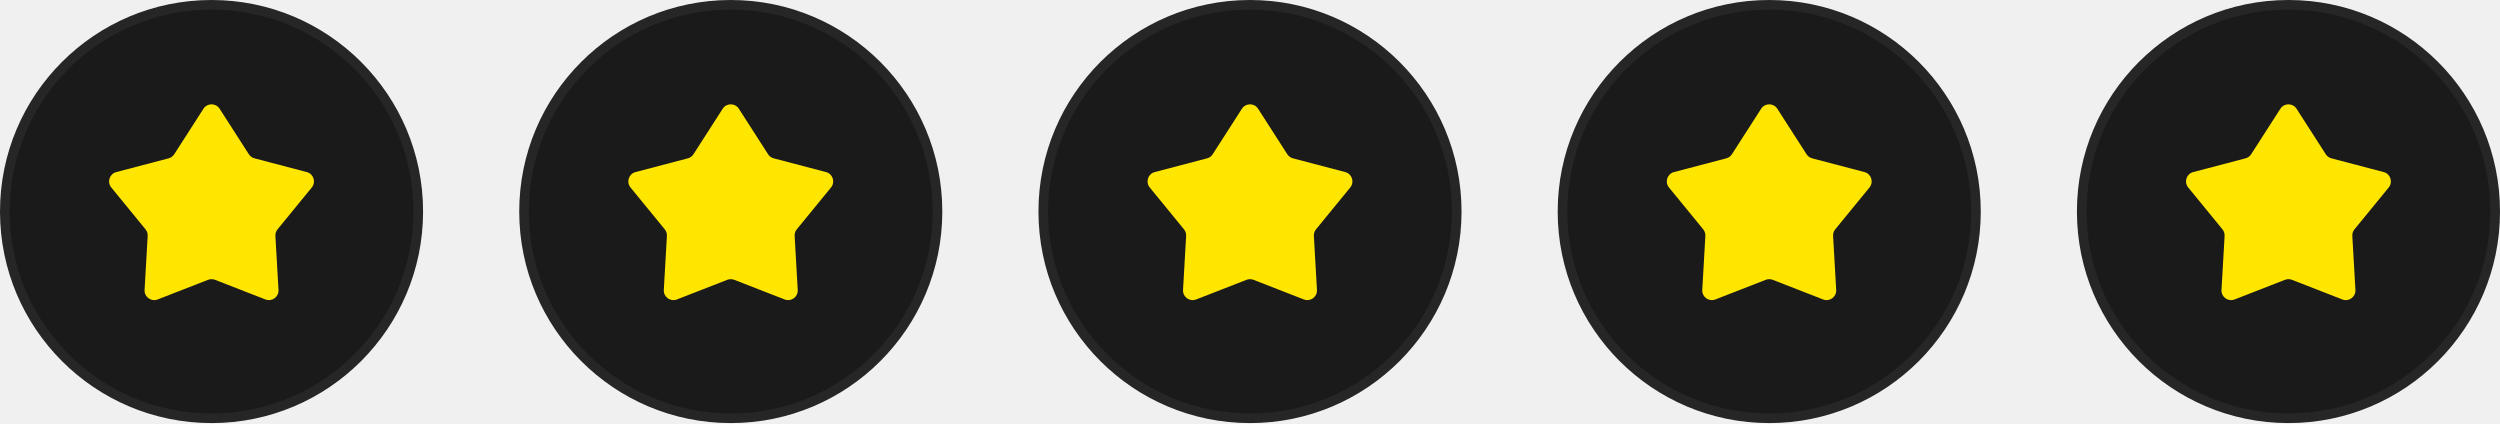
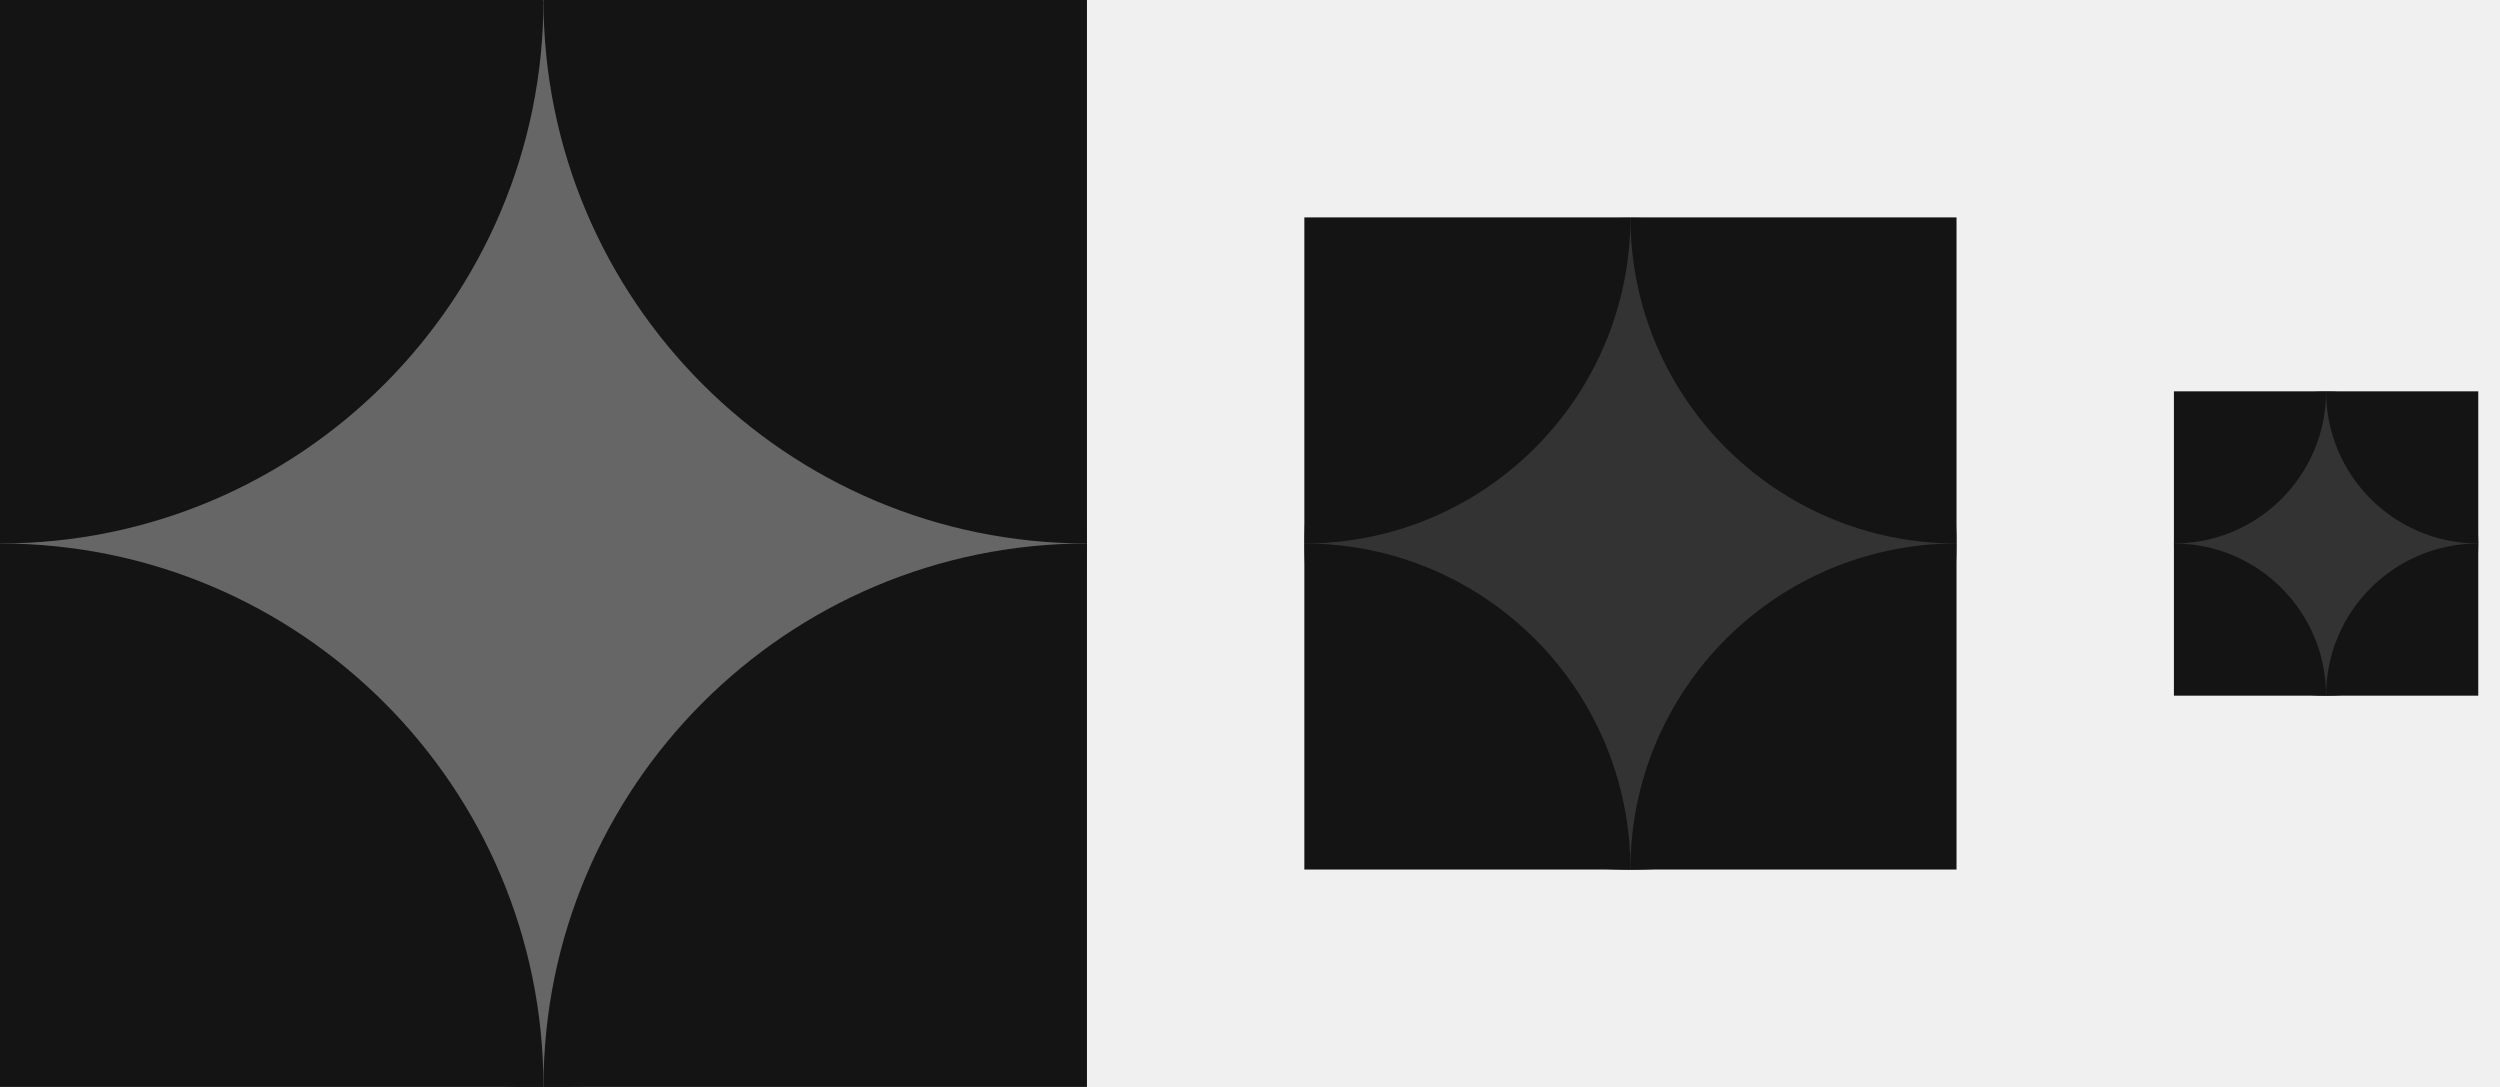
- <svg xmlns="http://www.w3.org/2000/svg" width="260" height="44" viewBox="0 0 260 44" fill="none">
-   <rect x="0.5" y="0.5" width="43" height="43" rx="21.5" fill="#1A1A1A" />
-   <rect x="0.5" y="0.5" width="43" height="43" rx="21.5" stroke="#262626" />
-   <path d="M21.159 11.31C21.552 10.697 22.448 10.697 22.841 11.31L25.88 16.041C26.016 16.252 26.226 16.405 26.468 16.468L31.907 17.896C32.611 18.081 32.888 18.933 32.427 19.497L28.866 23.849C28.707 24.043 28.627 24.29 28.642 24.54L28.964 30.154C29.006 30.881 28.281 31.407 27.603 31.143L22.363 29.101C22.13 29.011 21.87 29.011 21.637 29.101L16.397 31.143C15.719 31.407 14.994 30.881 15.036 30.154L15.358 24.54C15.373 24.29 15.293 24.043 15.134 23.849L11.573 19.497C11.112 18.933 11.389 18.081 12.093 17.896L17.532 16.468C17.774 16.405 17.984 16.252 18.12 16.041L21.159 11.31Z" fill="#FFE600" />
-   <rect x="54.5" y="0.5" width="43" height="43" rx="21.5" fill="#1A1A1A" />
-   <rect x="54.5" y="0.5" width="43" height="43" rx="21.5" stroke="#262626" />
-   <path d="M75.159 11.31C75.552 10.697 76.448 10.697 76.841 11.31L79.88 16.041C80.016 16.252 80.225 16.405 80.468 16.468L85.907 17.896C86.611 18.081 86.888 18.933 86.427 19.497L82.866 23.849C82.707 24.043 82.627 24.29 82.642 24.54L82.964 30.154C83.006 30.881 82.281 31.407 81.603 31.143L76.363 29.101C76.13 29.011 75.87 29.011 75.637 29.101L70.397 31.143C69.719 31.407 68.994 30.881 69.036 30.154L69.358 24.54C69.373 24.29 69.293 24.043 69.134 23.849L65.573 19.497C65.112 18.933 65.389 18.081 66.093 17.896L71.532 16.468C71.775 16.405 71.984 16.252 72.12 16.041L75.159 11.31Z" fill="#FFE600" />
-   <rect x="108.5" y="0.5" width="43" height="43" rx="21.5" fill="#1A1A1A" />
-   <rect x="108.5" y="0.5" width="43" height="43" rx="21.5" stroke="#262626" />
-   <path d="M129.159 11.31C129.552 10.697 130.448 10.697 130.841 11.31L133.88 16.041C134.016 16.252 134.225 16.405 134.468 16.468L139.907 17.896C140.611 18.081 140.888 18.933 140.427 19.497L136.866 23.849C136.707 24.043 136.627 24.29 136.642 24.54L136.964 30.154C137.006 30.881 136.281 31.407 135.603 31.143L130.363 29.101C130.13 29.011 129.87 29.011 129.637 29.101L124.397 31.143C123.719 31.407 122.994 30.881 123.036 30.154L123.358 24.54C123.373 24.29 123.293 24.043 123.134 23.849L119.573 19.497C119.112 18.933 119.389 18.081 120.093 17.896L125.532 16.468C125.775 16.405 125.984 16.252 126.12 16.041L129.159 11.31Z" fill="#FFE600" />
-   <rect x="162.5" y="0.5" width="43" height="43" rx="21.5" fill="#1A1A1A" />
-   <rect x="162.5" y="0.5" width="43" height="43" rx="21.5" stroke="#262626" />
-   <path d="M183.159 11.31C183.552 10.697 184.448 10.697 184.841 11.31L187.88 16.041C188.016 16.252 188.225 16.405 188.468 16.468L193.907 17.896C194.611 18.081 194.888 18.933 194.427 19.497L190.866 23.849C190.707 24.043 190.627 24.29 190.642 24.54L190.964 30.154C191.006 30.881 190.281 31.407 189.603 31.143L184.363 29.101C184.13 29.011 183.87 29.011 183.637 29.101L178.397 31.143C177.719 31.407 176.994 30.881 177.036 30.154L177.358 24.54C177.373 24.29 177.293 24.043 177.134 23.849L173.573 19.497C173.112 18.933 173.389 18.081 174.093 17.896L179.532 16.468C179.775 16.405 179.984 16.252 180.12 16.041L183.159 11.31Z" fill="#FFE600" />
-   <rect x="216.5" y="0.5" width="43" height="43" rx="21.5" fill="#1A1A1A" />
-   <rect x="216.5" y="0.5" width="43" height="43" rx="21.5" stroke="#262626" />
-   <path d="M237.159 11.31C237.552 10.697 238.448 10.697 238.841 11.31L241.88 16.041C242.016 16.252 242.225 16.405 242.468 16.468L247.907 17.896C248.611 18.081 248.888 18.933 248.427 19.497L244.866 23.849C244.707 24.043 244.627 24.29 244.642 24.54L244.964 30.154C245.006 30.881 244.281 31.407 243.603 31.143L238.363 29.101C238.13 29.011 237.87 29.011 237.637 29.101L232.397 31.143C231.719 31.407 230.994 30.881 231.036 30.154L231.358 24.54C231.373 24.29 231.293 24.043 231.134 23.849L227.573 19.497C227.112 18.933 227.389 18.081 228.093 17.896L233.532 16.468C233.775 16.405 233.984 16.252 234.12 16.041L237.159 11.31Z" fill="#FFE600" />
+ <svg xmlns="http://www.w3.org/2000/svg" width="69" height="30" viewBox="0 0 69 30" fill="none">
+   <g clip-path="url(#clip0_75_930)">
+     <path d="M15 30.017C23.284 30.017 30 23.301 30 15.017C30 6.732 23.284 0.017 15 0.017C6.716 0.017 0 6.732 0 15.017C0 23.301 6.716 30.017 15 30.017Z" fill="#666666" />
+     <path d="M0 45C8.284 45 15 38.284 15 30C15 21.716 8.284 15 0 15C-8.284 15 -15 21.716 -15 30C-15 38.284 -8.284 45 0 45Z" fill="#141414" />
+     <path d="M30 45C38.284 45 45 38.284 45 30C45 21.716 38.284 15 30 15C21.716 15 15 21.716 15 30C15 38.284 21.716 45 30 45Z" fill="#141414" />
+     <path d="M0 15C8.284 15 15 8.284 15 0C15 -8.284 8.284 -15 0 -15C-8.284 -15 -15 -8.284 -15 0C-15 8.284 -8.284 15 0 15Z" fill="#141414" />
+     <path d="M30 15C38.284 15 45 8.284 45 0C45 -8.284 38.284 -15 30 -15C21.716 -15 15 -8.284 15 0C15 8.284 21.716 15 30 15Z" fill="#141414" />
+   </g>
+   <g clip-path="url(#clip1_75_930)">
+     <path d="M45 24.01C49.971 24.01 54 19.98 54 15.01C54 10.039 49.971 6.01 45 6.01C40.029 6.01 36 10.039 36 15.01C36 19.98 40.029 24.01 45 24.01Z" fill="#333333" />
+     <path d="M36 33C40.971 33 45 28.971 45 24C45 19.029 40.971 15 36 15C31.029 15 27 19.029 27 24C27 28.971 31.029 33 36 33Z" fill="#141414" />
+     <path d="M54 33C58.971 33 63 28.971 63 24C63 19.029 58.971 15 54 15C49.029 15 45 19.029 45 24C45 28.971 49.029 33 54 33Z" fill="#141414" />
+     <path d="M36 15C40.971 15 45 10.971 45 6C45 1.029 40.971 -3 36 -3C31.029 -3 27 1.029 27 6C27 10.971 31.029 15 36 15Z" fill="#141414" />
+     <path d="M54 15C58.971 15 63 10.971 63 6C63 1.029 58.971 -3 54 -3C49.029 -3 45 1.029 45 6C45 10.971 49.029 15 54 15Z" fill="#141414" />
+   </g>
+   <g clip-path="url(#clip2_75_930)">
+     <path d="M64.2 19.205C66.52 19.205 68.4 17.324 68.4 15.005C68.4 12.685 66.52 10.805 64.2 10.805C61.88 10.805 60 12.685 60 15.005C60 17.324 61.88 19.205 64.2 19.205Z" fill="#333333" />
+     <path d="M60 23.4C62.319 23.4 64.2 21.52 64.2 19.2C64.2 16.88 62.319 15 60 15C57.68 15 55.8 16.88 55.8 19.2C55.8 21.52 57.68 23.4 60 23.4Z" fill="#141414" />
+     <path d="M68.4 23.4C70.719 23.4 72.6 21.52 72.6 19.2C72.6 16.88 70.719 15 68.4 15C66.08 15 64.2 16.88 64.2 19.2C64.2 21.52 66.08 23.4 68.4 23.4Z" fill="#141414" />
+     <path d="M60 15C62.319 15 64.2 13.12 64.2 10.8C64.2 8.48 62.319 6.6 60 6.6C57.68 6.6 55.8 8.48 55.8 10.8C55.8 13.12 57.68 15 60 15Z" fill="#141414" />
+     <path d="M68.4 15C70.719 15 72.6 13.12 72.6 10.8C72.6 8.48 70.719 6.6 68.4 6.6C66.08 6.6 64.2 8.48 64.2 10.8C64.2 13.12 66.08 15 68.4 15Z" fill="#141414" />
+   </g>
+   <defs>
+     <clipPath id="clip0_75_930">
+       <rect width="30" height="30" fill="white" />
+     </clipPath>
+     <clipPath id="clip1_75_930">
+       <rect width="18" height="18" fill="white" transform="translate(36 6)" />
+     </clipPath>
+     <clipPath id="clip2_75_930">
+       <rect width="8.4" height="8.4" fill="white" transform="translate(60 10.8)" />
+     </clipPath>
+   </defs>
</svg>
